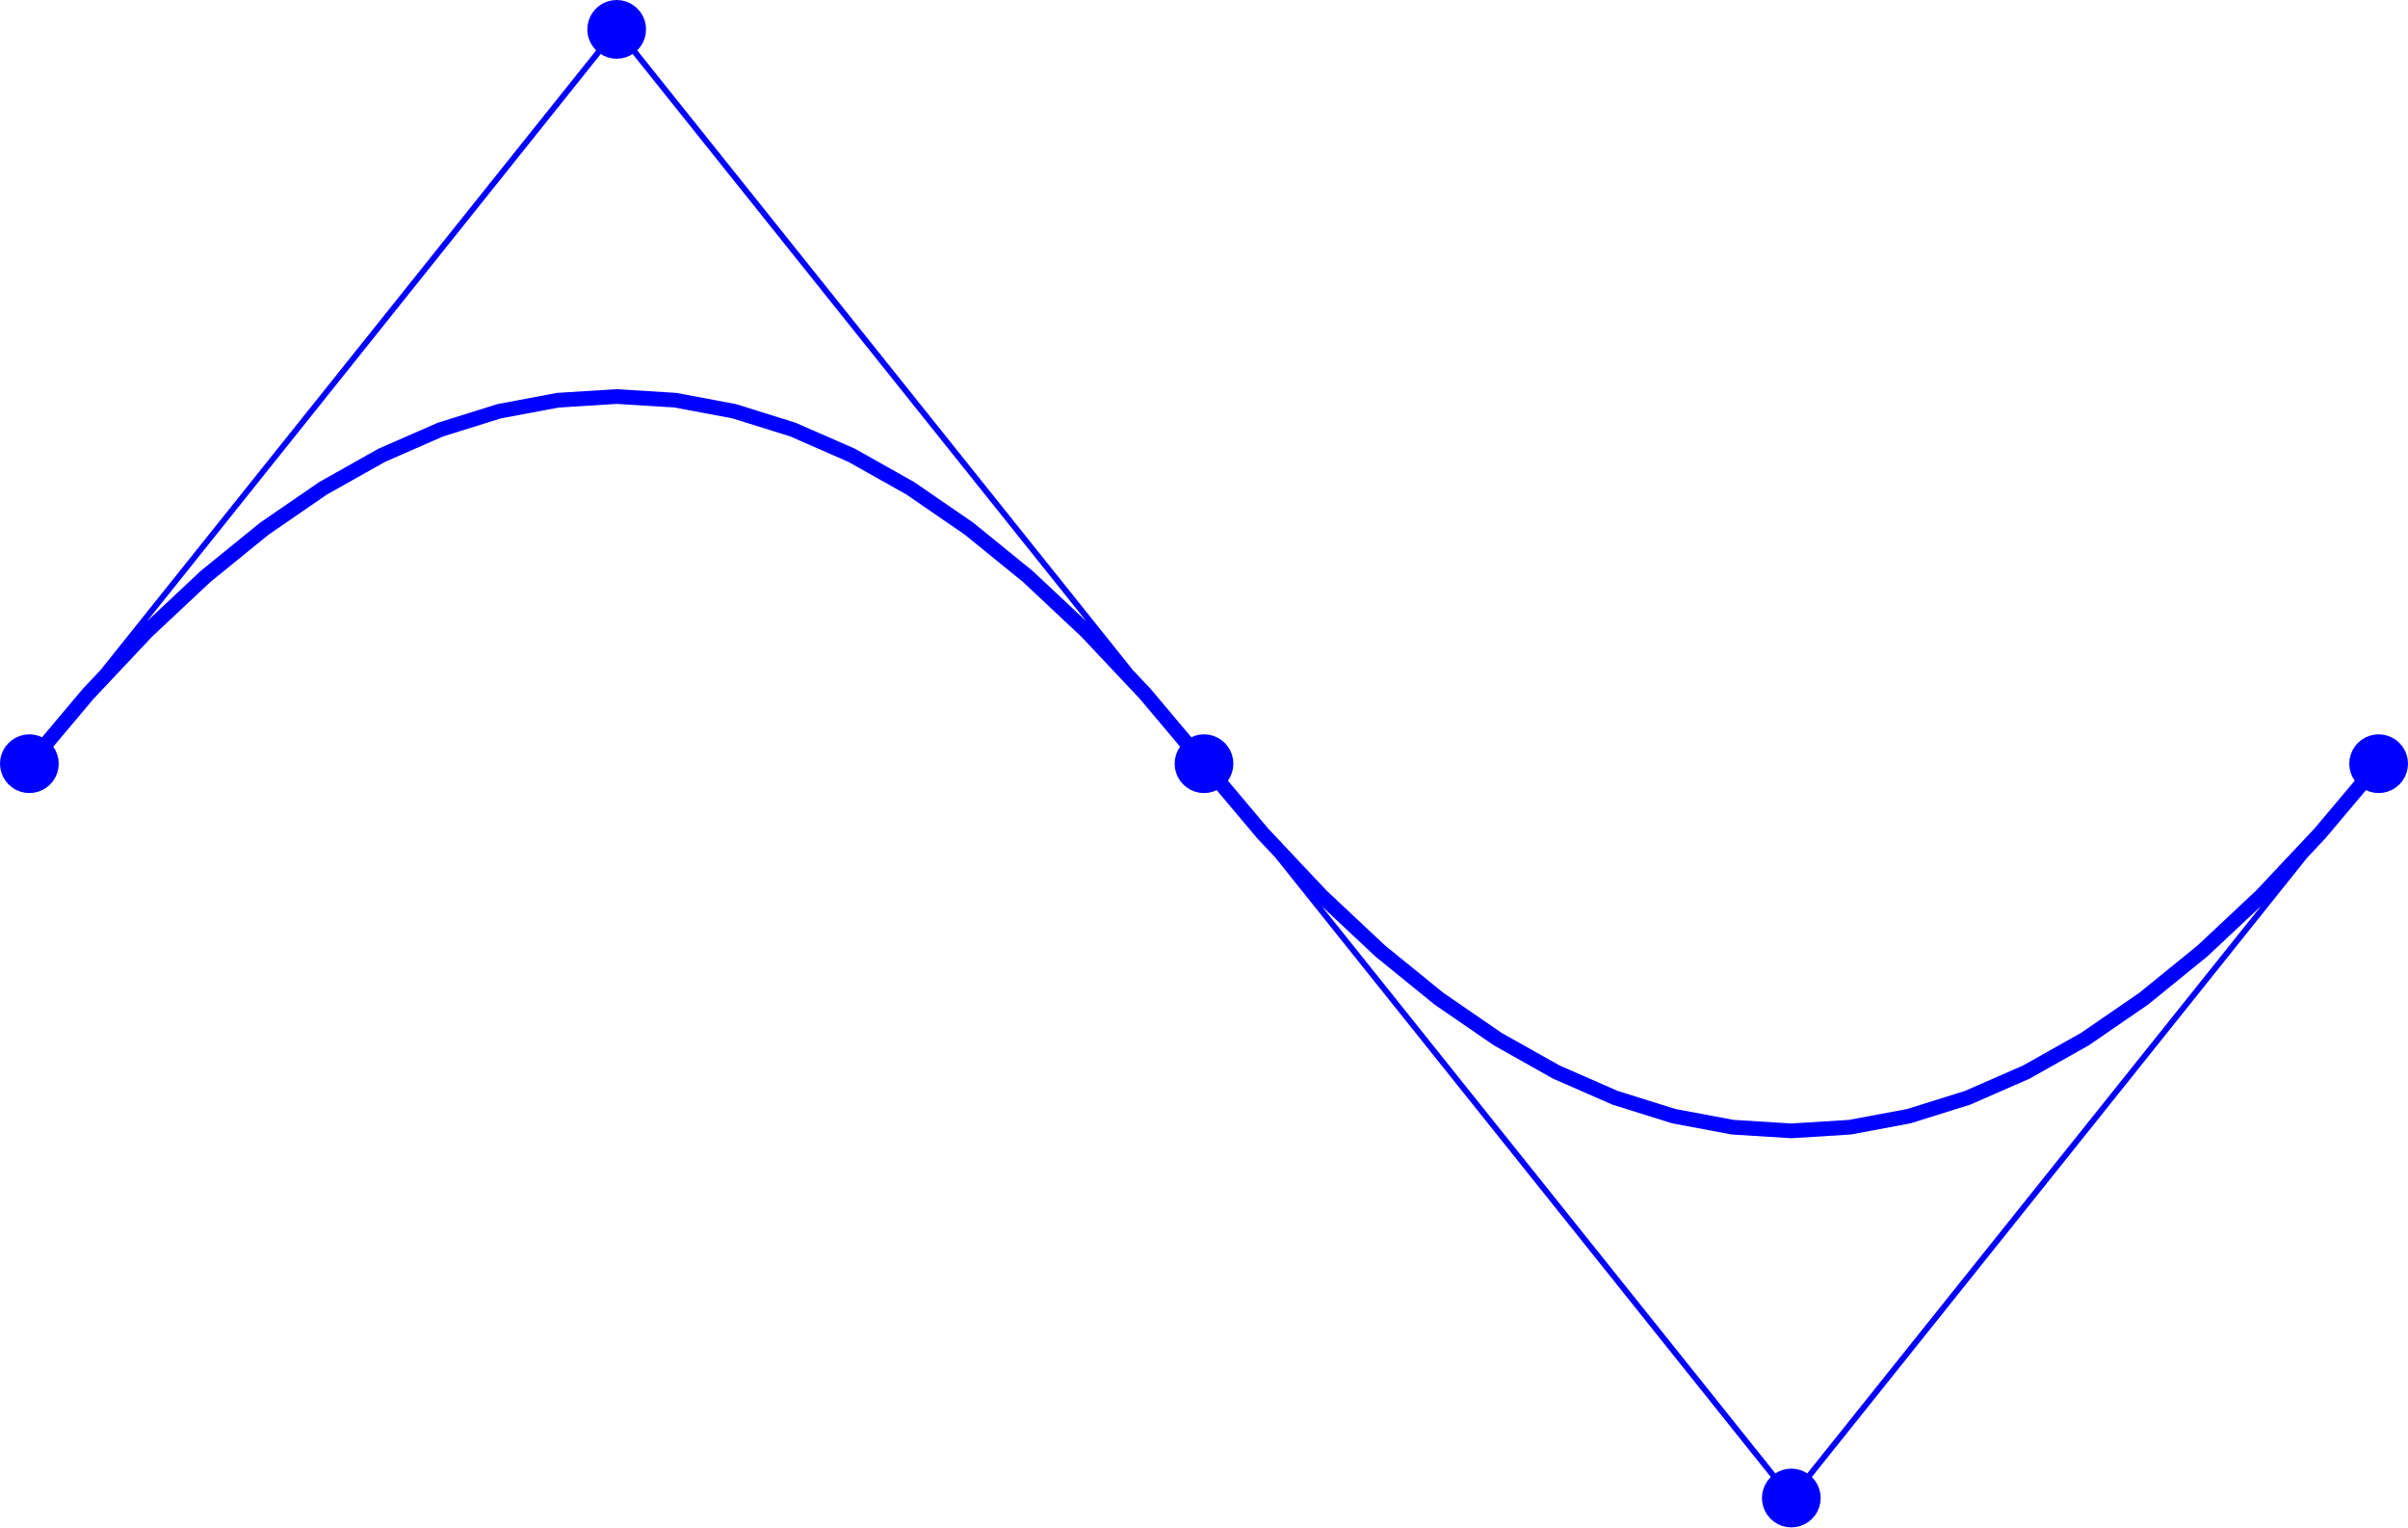
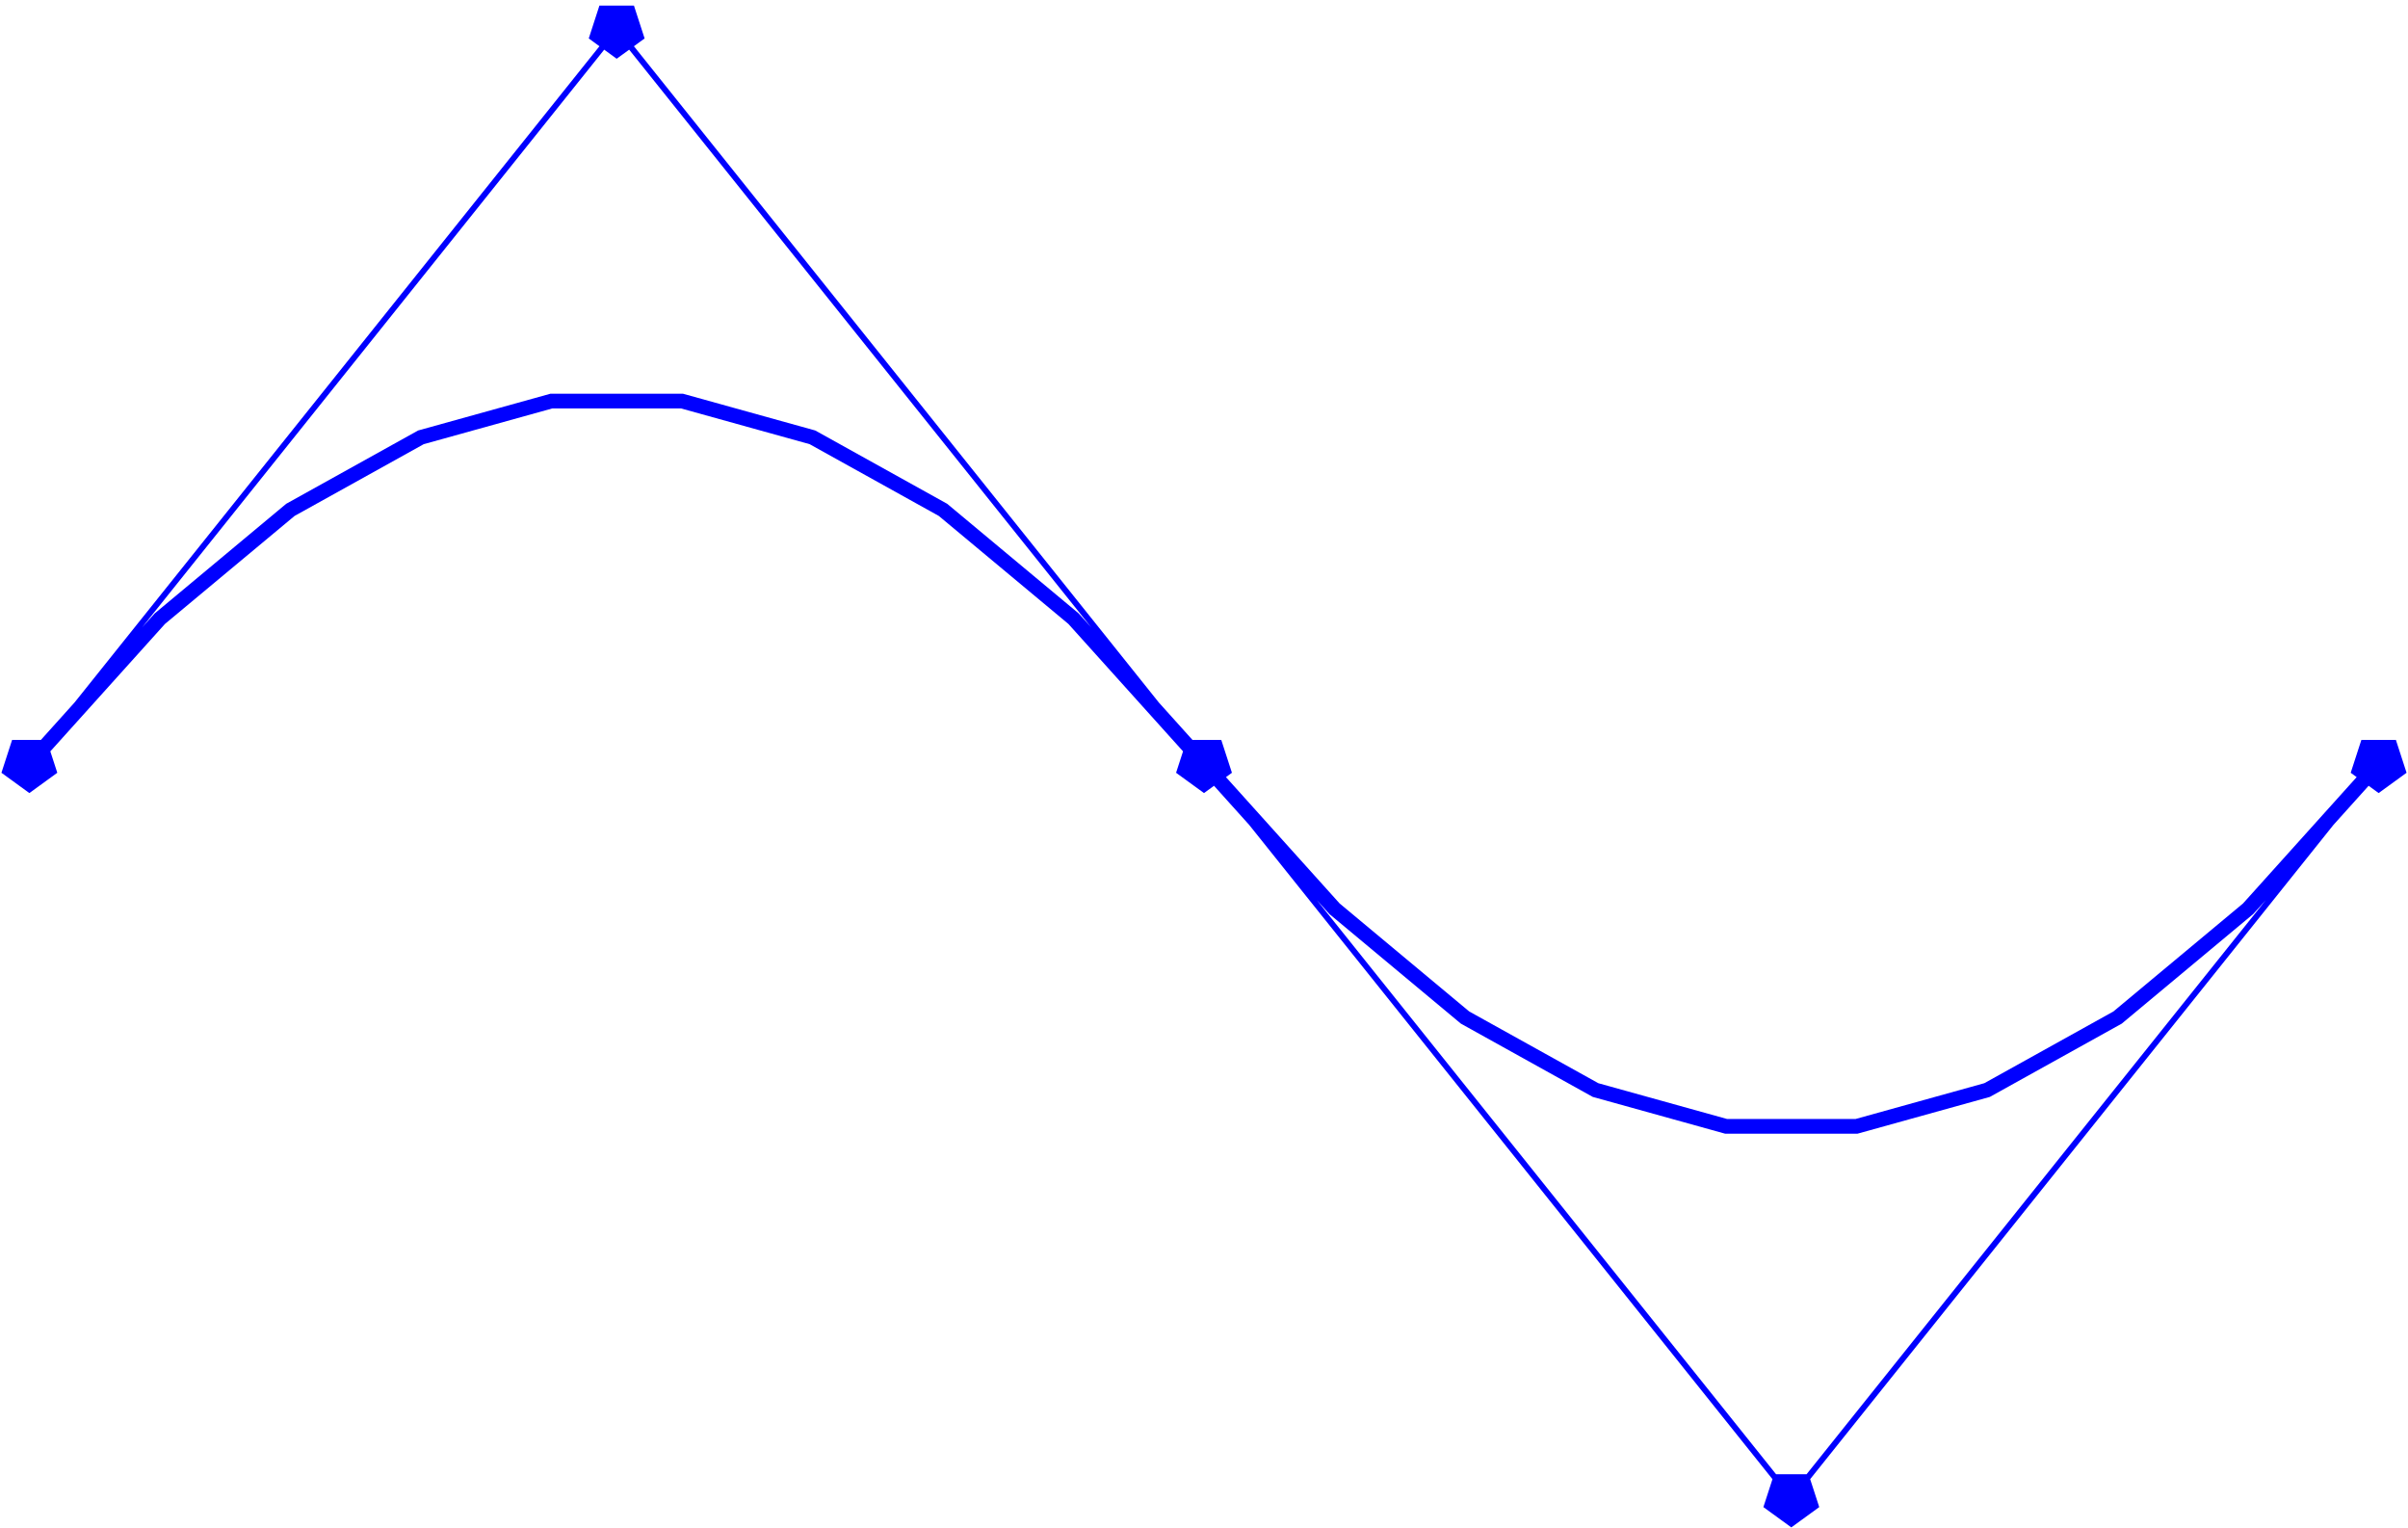
<svg xmlns="http://www.w3.org/2000/svg" width="82mm" height="52mm" viewBox="0 -164 82 52" version="1.1">
-   <path d=" M 61.156,-112.012 L 61.309,-112.049 L 61.454,-112.109 L 61.588,-112.191 L 61.707,-112.293 L 61.809,-112.412  L 61.891,-112.546 L 61.951,-112.691 L 61.988,-112.844 L 62,-113 L 61.988,-113.156 L 61.951,-113.309  L 61.891,-113.454 L 61.809,-113.588 L 61.707,-113.707 L 61.699,-113.714 L 78.575,-134.809 L 79.187,-135.459  L 80.569,-137.1 L 80.691,-137.049 L 80.844,-137.012 L 81,-137 L 81.156,-137.012 L 81.309,-137.049  L 81.454,-137.109 L 81.588,-137.191 L 81.707,-137.293 L 81.809,-137.412 L 81.891,-137.546 L 81.951,-137.691  L 81.988,-137.844 L 82,-138 L 81.988,-138.156 L 81.951,-138.309 L 81.891,-138.454 L 81.809,-138.588  L 81.707,-138.707 L 81.588,-138.809 L 81.454,-138.891 L 81.309,-138.951 L 81.156,-138.988 L 81,-139  L 80.844,-138.988 L 80.691,-138.951 L 80.546,-138.891 L 80.412,-138.809 L 80.293,-138.707 L 80.191,-138.588  L 80.109,-138.454 L 80.049,-138.309 L 80.012,-138.156 L 80,-138 L 80.012,-137.844 L 80.049,-137.691  L 80.109,-137.546 L 80.186,-137.421 L 78.813,-135.791 L 76.823,-133.677 L 74.835,-131.813 L 72.85,-130.2  L 70.868,-128.837 L 68.888,-127.724 L 66.912,-126.859 L 64.939,-126.243 L 62.969,-125.874 L 61,-125.751  L 59.031,-125.874 L 57.06,-126.243 L 55.088,-126.859 L 53.112,-127.724 L 51.132,-128.837 L 49.15,-130.2  L 47.164,-131.813 L 45.177,-133.677 L 43.187,-135.791 L 41.814,-137.421 L 41.891,-137.546 L 41.951,-137.691  L 41.988,-137.844 L 42,-138 L 41.988,-138.156 L 41.951,-138.309 L 41.891,-138.454 L 41.809,-138.588  L 41.707,-138.707 L 41.588,-138.809 L 41.454,-138.891 L 41.309,-138.951 L 41.156,-138.988 L 41,-139  L 40.844,-138.988 L 40.691,-138.951 L 40.569,-138.9 L 39.187,-140.541 L 38.575,-141.191 L 21.699,-162.286  L 21.707,-162.293 L 21.809,-162.412 L 21.891,-162.546 L 21.951,-162.691 L 21.988,-162.844 L 22,-163  L 21.988,-163.156 L 21.951,-163.309 L 21.891,-163.454 L 21.809,-163.588 L 21.707,-163.707 L 21.588,-163.809  L 21.454,-163.891 L 21.309,-163.951 L 21.156,-163.988 L 21,-164 L 20.844,-163.988 L 20.691,-163.951  L 20.546,-163.891 L 20.412,-163.809 L 20.293,-163.707 L 20.191,-163.588 L 20.109,-163.454 L 20.049,-163.309  L 20.012,-163.156 L 20,-163 L 20.012,-162.844 L 20.049,-162.691 L 20.109,-162.546 L 20.191,-162.412  L 20.293,-162.293 L 20.301,-162.286 L 3.425,-141.191 L 2.813,-140.541 L 1.431,-138.9 L 1.309,-138.951  L 1.156,-138.988 L 1,-139 L 0.844,-138.988 L 0.691,-138.951 L 0.546,-138.891 L 0.412,-138.809  L 0.293,-138.707 L 0.191,-138.588 L 0.109,-138.454 L 0.049,-138.309 L 0.012,-138.156 L 0,-138  L 0.012,-137.844 L 0.049,-137.691 L 0.109,-137.546 L 0.191,-137.412 L 0.293,-137.293 L 0.412,-137.191  L 0.546,-137.109 L 0.691,-137.049 L 0.844,-137.012 L 1,-137 L 1.156,-137.012 L 1.309,-137.049  L 1.454,-137.109 L 1.588,-137.191 L 1.707,-137.293 L 1.809,-137.412 L 1.891,-137.546 L 1.951,-137.691  L 1.988,-137.844 L 2,-138 L 1.988,-138.156 L 1.951,-138.309 L 1.891,-138.454 L 1.814,-138.579  L 3.187,-140.209 L 5.177,-142.323 L 7.165,-144.187 L 9.15,-145.8 L 11.132,-147.163 L 13.112,-148.276  L 15.088,-149.141 L 17.061,-149.757 L 19.031,-150.126 L 21,-150.249 L 22.969,-150.126 L 24.939,-149.757  L 26.912,-149.141 L 28.888,-148.276 L 30.868,-147.163 L 32.85,-145.8 L 34.836,-144.187 L 36.823,-142.323  L 38.813,-140.209 L 40.186,-138.579 L 40.109,-138.454 L 40.049,-138.309 L 40.012,-138.156 L 40,-138  L 40.012,-137.844 L 40.049,-137.691 L 40.109,-137.546 L 40.191,-137.412 L 40.293,-137.293 L 40.412,-137.191  L 40.546,-137.109 L 40.691,-137.049 L 40.844,-137.012 L 41,-137 L 41.156,-137.012 L 41.309,-137.049  L 41.431,-137.1 L 42.813,-135.459 L 43.425,-134.809 L 60.301,-113.714 L 60.293,-113.707 L 60.191,-113.588  L 60.109,-113.454 L 60.049,-113.309 L 60.012,-113.156 L 60,-113 L 60.012,-112.844 L 60.049,-112.691  L 60.109,-112.546 L 60.191,-112.412 L 60.293,-112.293 L 60.412,-112.191 L 60.546,-112.109 L 60.691,-112.049  L 60.844,-112.012 L 61,-112 z M 35.164,-144.563 L 33.15,-146.2 L 31.132,-147.587 L 29.112,-148.724 L 27.088,-149.609 L 25.061,-150.243  L 23.031,-150.624 L 21,-150.751 L 18.969,-150.624 L 16.939,-150.243 L 14.912,-149.609 L 12.888,-148.724  L 10.868,-147.587 L 8.85,-146.2 L 6.835,-144.563 L 5.009,-142.851 L 20.458,-162.163 L 20.546,-162.109  L 20.691,-162.049 L 20.844,-162.012 L 21,-162 L 21.156,-162.012 L 21.309,-162.049 L 21.454,-162.109  L 21.542,-162.163 L 36.991,-142.851 z M 61.454,-113.891 L 61.309,-113.951 L 61.156,-113.988 L 61,-114 L 60.844,-113.988 L 60.691,-113.951  L 60.546,-113.891 L 60.458,-113.837 L 45.009,-133.149 L 46.836,-131.437 L 48.85,-129.8 L 50.868,-128.413  L 52.888,-127.276 L 54.912,-126.391 L 56.94,-125.757 L 58.969,-125.376 L 61,-125.249 L 63.031,-125.376  L 65.061,-125.757 L 67.088,-126.391 L 69.112,-127.276 L 71.132,-128.413 L 73.15,-129.8 L 75.165,-131.437  L 76.991,-133.149 L 61.542,-113.837 z " stroke="none" fill="blue" stroke-width="0.35" />
+   <path d=" M 61.951,-112.691 L 61.642,-113.642 L 79.462,-135.917 L 80.659,-137.248 L 81,-137 L 81.951,-137.691  L 81.588,-138.809 L 80.412,-138.809 L 80.049,-137.691 L 80.252,-137.543 L 76.382,-133.242 L 71.969,-129.565  L 67.571,-127.122 L 63.188,-125.904 L 58.812,-125.904 L 54.429,-127.122 L 50.031,-129.565 L 45.618,-133.242  L 41.748,-137.543 L 41.951,-137.691 L 41.588,-138.809 L 40.608,-138.809 L 39.462,-140.083 L 21.587,-162.426  L 21.951,-162.691 L 21.588,-163.809 L 20.412,-163.809 L 20.049,-162.691 L 20.413,-162.426 L 2.538,-140.083  L 1.392,-138.809 L 0.412,-138.809 L 0.049,-137.691 L 1,-137 L 1.951,-137.691 L 1.714,-138.42  L 5.618,-142.758 L 10.031,-146.435 L 14.429,-148.878 L 18.812,-150.096 L 23.188,-150.096 L 27.571,-148.878  L 31.969,-146.435 L 36.382,-142.758 L 40.286,-138.42 L 40.049,-137.691 L 41,-137 L 41.341,-137.248  L 42.538,-135.917 L 60.358,-113.642 L 60.049,-112.691 L 61,-112 z M 36.729,-143.119 L 32.253,-146.849 L 27.762,-149.344 L 23.256,-150.596 L 18.744,-150.596 L 14.238,-149.344  L 9.747,-146.849 L 5.271,-143.119 L 4.843,-142.644 L 20.575,-162.309 L 21,-162 L 21.425,-162.309  L 37.157,-142.644 z M 44.843,-133.356 L 45.271,-132.881 L 49.747,-129.151 L 54.238,-126.656 L 58.744,-125.404 L 63.256,-125.404  L 67.762,-126.656 L 72.253,-129.151 L 76.729,-132.881 L 77.157,-133.356 L 61.519,-113.809 L 60.481,-113.809  z " stroke="none" fill="blue" stroke-width="0.35" />
</svg>
